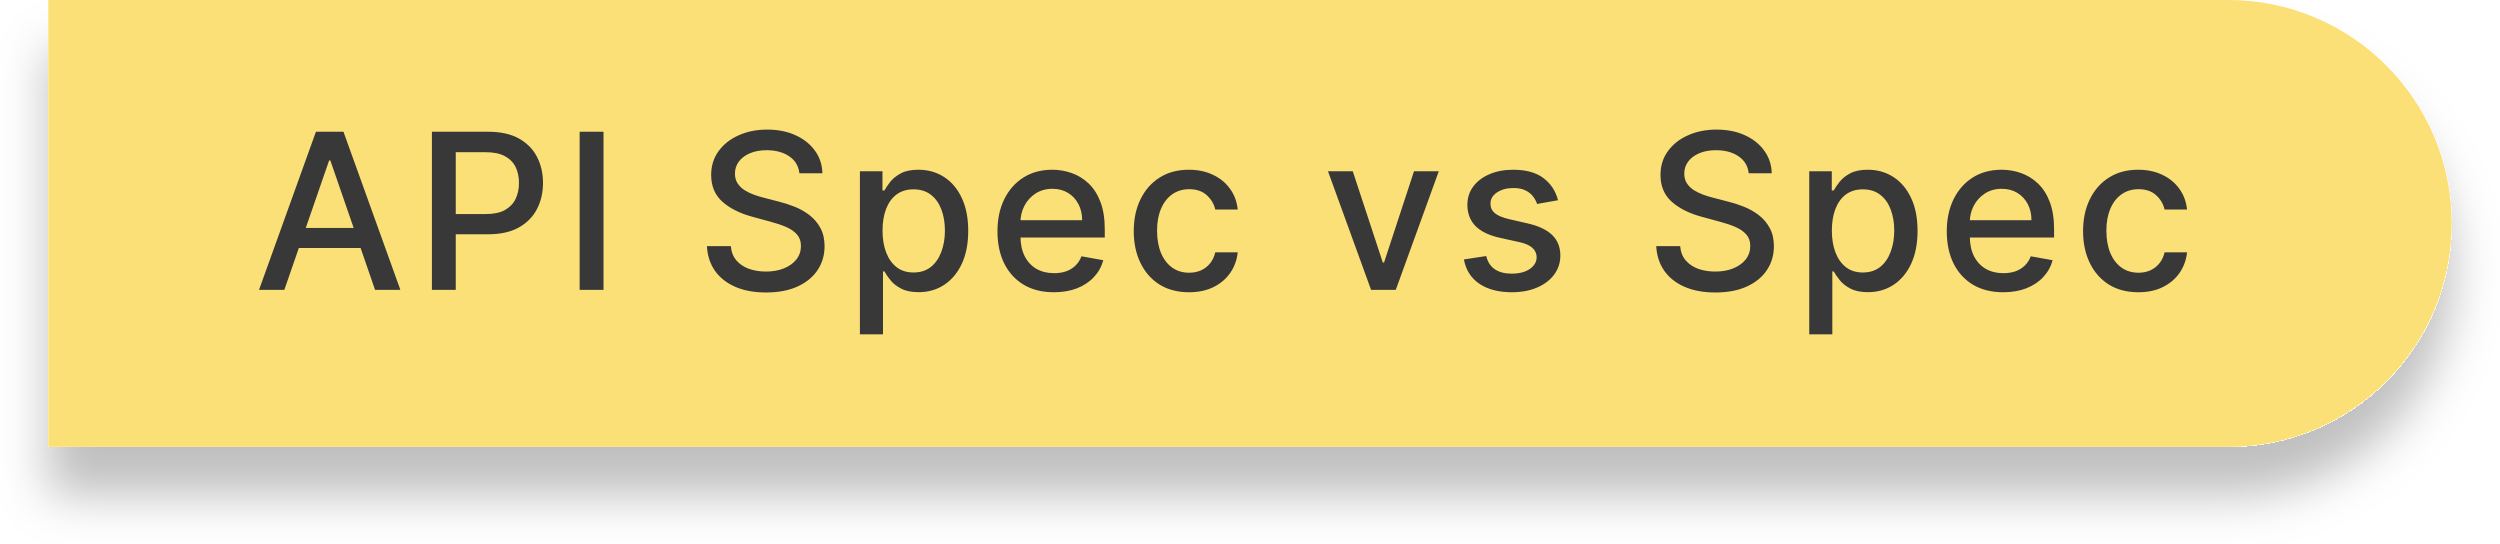
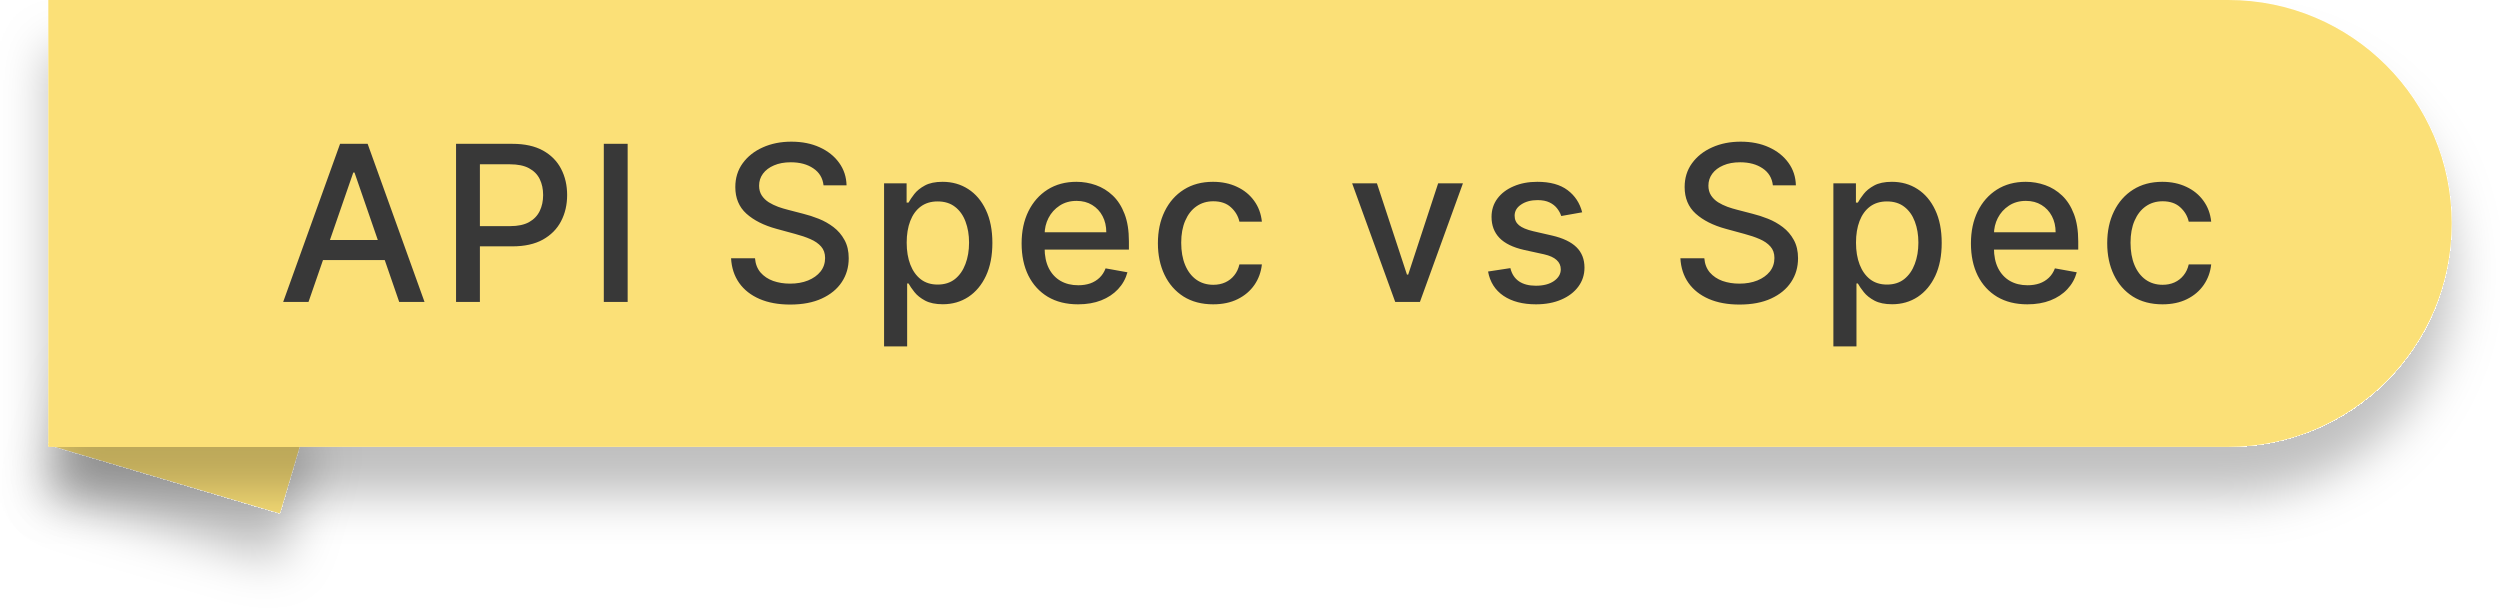
- <svg xmlns="http://www.w3.org/2000/svg" width="207" height="45" viewBox="0 0 207 45" fill="none">
-   <g filter="url(#filter0_d_642_98)">
+ <svg xmlns="http://www.w3.org/2000/svg" width="207" height="51" viewBox="0 0 207 51" fill="none">
+   <g filter="url(#filter0_d_780_108)">
+     <rect x="6.912" y="27" width="20" height="10.257" transform="rotate(16.5 6.91211 27)" fill="#FBE077" />
+   </g>
+   <g filter="url(#filter1_d_780_108)">
    <path d="M4 0H184.5C194.717 0 203 8.283 203 18.5V18.5C203 28.717 194.717 37 184.5 37H4V0Z" fill="#FBE077" />
  </g>
-   <path d="M23.544 24H21.447L26.158 10.909H28.44L33.151 24H31.055L27.354 13.287H27.251L23.544 24ZM23.896 18.874H30.697V20.535H23.896V18.874ZM35.762 24V10.909H40.428C41.446 10.909 42.29 11.095 42.959 11.465C43.628 11.836 44.129 12.343 44.461 12.986C44.794 13.626 44.96 14.346 44.96 15.147C44.96 15.952 44.792 16.677 44.455 17.32C44.123 17.959 43.62 18.467 42.946 18.842C42.277 19.212 41.436 19.398 40.422 19.398H37.213V17.723H40.243C40.886 17.723 41.408 17.612 41.809 17.391C42.209 17.165 42.503 16.858 42.691 16.47C42.878 16.082 42.972 15.641 42.972 15.147C42.972 14.653 42.878 14.214 42.691 13.83C42.503 13.447 42.207 13.146 41.802 12.929C41.402 12.712 40.873 12.603 40.217 12.603H37.737V24H35.762ZM49.971 10.909V24H47.995V10.909H49.971ZM66.191 14.348C66.122 13.743 65.841 13.274 65.347 12.942C64.853 12.605 64.23 12.437 63.48 12.437C62.943 12.437 62.479 12.522 62.087 12.693C61.695 12.859 61.39 13.089 61.173 13.383C60.96 13.673 60.853 14.003 60.853 14.374C60.853 14.685 60.926 14.953 61.071 15.179C61.22 15.405 61.414 15.595 61.652 15.748C61.895 15.897 62.155 16.023 62.432 16.125C62.709 16.223 62.975 16.304 63.231 16.368L64.509 16.7C64.927 16.803 65.355 16.941 65.794 17.116C66.233 17.291 66.64 17.521 67.015 17.806C67.39 18.092 67.693 18.445 67.923 18.867C68.157 19.289 68.274 19.794 68.274 20.382C68.274 21.124 68.083 21.782 67.699 22.357C67.32 22.933 66.768 23.386 66.043 23.719C65.323 24.051 64.452 24.217 63.429 24.217C62.449 24.217 61.601 24.062 60.885 23.751C60.169 23.44 59.609 22.999 59.204 22.428C58.799 21.852 58.575 21.171 58.533 20.382H60.514C60.553 20.855 60.706 21.249 60.975 21.565C61.247 21.876 61.595 22.108 62.017 22.261C62.443 22.41 62.909 22.485 63.416 22.485C63.975 22.485 64.471 22.398 64.906 22.223C65.345 22.044 65.69 21.797 65.941 21.482C66.193 21.162 66.318 20.789 66.318 20.363C66.318 19.975 66.208 19.658 65.986 19.41C65.769 19.163 65.472 18.959 65.097 18.797C64.727 18.635 64.307 18.492 63.838 18.369L62.291 17.947C61.243 17.661 60.412 17.241 59.798 16.688C59.189 16.134 58.884 15.401 58.884 14.489C58.884 13.734 59.089 13.076 59.498 12.514C59.907 11.951 60.461 11.514 61.16 11.203C61.859 10.888 62.647 10.73 63.525 10.73C64.411 10.73 65.193 10.886 65.871 11.197C66.553 11.508 67.09 11.936 67.482 12.482C67.874 13.023 68.078 13.645 68.095 14.348H66.191ZM71.201 27.682V14.182H73.068V15.773H73.228C73.338 15.569 73.498 15.332 73.707 15.064C73.916 14.796 74.206 14.561 74.576 14.361C74.947 14.156 75.437 14.054 76.046 14.054C76.839 14.054 77.546 14.254 78.168 14.655C78.791 15.055 79.279 15.633 79.632 16.387C79.99 17.141 80.169 18.049 80.169 19.11C80.169 20.171 79.992 21.081 79.639 21.84C79.285 22.594 78.799 23.175 78.181 23.584C77.563 23.989 76.858 24.192 76.066 24.192C75.469 24.192 74.981 24.092 74.602 23.891C74.227 23.691 73.933 23.457 73.72 23.188C73.507 22.92 73.343 22.681 73.228 22.472H73.112V27.682H71.201ZM73.074 19.091C73.074 19.781 73.174 20.386 73.374 20.906C73.575 21.426 73.865 21.833 74.244 22.127C74.623 22.417 75.088 22.562 75.637 22.562C76.208 22.562 76.686 22.41 77.069 22.108C77.453 21.801 77.742 21.386 77.938 20.861C78.139 20.337 78.239 19.747 78.239 19.091C78.239 18.443 78.141 17.861 77.945 17.346C77.753 16.83 77.463 16.423 77.076 16.125C76.692 15.827 76.213 15.678 75.637 15.678C75.083 15.678 74.615 15.82 74.231 16.106C73.852 16.391 73.564 16.79 73.368 17.301C73.172 17.812 73.074 18.409 73.074 19.091ZM87.262 24.198C86.295 24.198 85.462 23.991 84.763 23.578C84.068 23.16 83.531 22.575 83.152 21.82C82.777 21.062 82.59 20.173 82.59 19.155C82.59 18.149 82.777 17.263 83.152 16.496C83.531 15.729 84.06 15.13 84.737 14.7C85.419 14.269 86.216 14.054 87.128 14.054C87.682 14.054 88.219 14.146 88.739 14.329C89.259 14.512 89.725 14.8 90.138 15.192C90.552 15.584 90.878 16.093 91.117 16.72C91.355 17.342 91.475 18.098 91.475 18.989V19.666H83.67V18.234H89.602C89.602 17.732 89.499 17.286 89.295 16.898C89.09 16.506 88.803 16.197 88.432 15.972C88.065 15.746 87.635 15.633 87.141 15.633C86.604 15.633 86.135 15.765 85.734 16.029C85.338 16.289 85.031 16.63 84.814 17.052C84.601 17.47 84.494 17.923 84.494 18.413V19.532C84.494 20.188 84.609 20.746 84.84 21.207C85.074 21.667 85.4 22.018 85.817 22.261C86.235 22.5 86.723 22.619 87.281 22.619C87.644 22.619 87.974 22.568 88.272 22.466C88.57 22.359 88.828 22.202 89.046 21.993C89.263 21.784 89.429 21.526 89.544 21.22L91.353 21.546C91.208 22.078 90.948 22.545 90.573 22.945C90.203 23.342 89.736 23.651 89.173 23.872C88.615 24.09 87.978 24.198 87.262 24.198ZM98.451 24.198C97.5 24.198 96.682 23.983 95.996 23.553C95.314 23.118 94.79 22.519 94.424 21.756C94.057 20.994 93.874 20.12 93.874 19.136C93.874 18.139 94.061 17.259 94.436 16.496C94.811 15.729 95.34 15.13 96.022 14.7C96.704 14.269 97.507 14.054 98.431 14.054C99.177 14.054 99.842 14.193 100.426 14.47C101.01 14.742 101.481 15.126 101.838 15.62C102.201 16.114 102.416 16.692 102.484 17.352H100.624C100.522 16.892 100.287 16.496 99.921 16.163C99.559 15.831 99.073 15.665 98.463 15.665C97.931 15.665 97.464 15.805 97.064 16.087C96.667 16.364 96.358 16.76 96.137 17.276C95.915 17.787 95.804 18.392 95.804 19.091C95.804 19.807 95.913 20.425 96.13 20.945C96.348 21.465 96.654 21.867 97.051 22.153C97.451 22.438 97.922 22.581 98.463 22.581C98.826 22.581 99.154 22.515 99.448 22.383C99.746 22.246 99.995 22.053 100.196 21.801C100.4 21.55 100.543 21.247 100.624 20.893H102.484C102.416 21.528 102.209 22.095 101.864 22.594C101.519 23.092 101.057 23.484 100.477 23.77C99.902 24.055 99.226 24.198 98.451 24.198ZM119.131 14.182L115.57 24H113.525L109.958 14.182H112.01L114.497 21.737H114.599L117.079 14.182H119.131ZM129.004 16.579L127.272 16.886C127.199 16.664 127.084 16.453 126.927 16.253C126.773 16.053 126.565 15.889 126.3 15.761C126.036 15.633 125.706 15.569 125.31 15.569C124.768 15.569 124.317 15.69 123.954 15.933C123.592 16.172 123.411 16.481 123.411 16.86C123.411 17.188 123.533 17.452 123.775 17.653C124.018 17.853 124.41 18.017 124.952 18.145L126.511 18.503C127.415 18.712 128.088 19.033 128.531 19.468C128.974 19.903 129.196 20.467 129.196 21.162C129.196 21.75 129.025 22.274 128.685 22.734C128.348 23.19 127.877 23.548 127.272 23.808C126.671 24.068 125.974 24.198 125.182 24.198C124.082 24.198 123.185 23.964 122.491 23.495C121.796 23.022 121.37 22.351 121.212 21.482L123.06 21.2C123.175 21.682 123.411 22.046 123.769 22.293C124.127 22.536 124.594 22.658 125.169 22.658C125.795 22.658 126.296 22.528 126.671 22.268C127.046 22.004 127.234 21.682 127.234 21.303C127.234 20.996 127.118 20.738 126.888 20.529C126.663 20.32 126.315 20.163 125.846 20.056L124.185 19.692C123.268 19.483 122.591 19.151 122.152 18.695C121.717 18.239 121.5 17.661 121.5 16.962C121.5 16.383 121.662 15.876 121.986 15.441C122.31 15.006 122.757 14.668 123.328 14.425C123.899 14.178 124.553 14.054 125.29 14.054C126.351 14.054 127.187 14.284 127.796 14.744C128.405 15.2 128.808 15.812 129.004 16.579ZM144.794 14.348C144.726 13.743 144.445 13.274 143.951 12.942C143.456 12.605 142.834 12.437 142.084 12.437C141.547 12.437 141.083 12.522 140.691 12.693C140.299 12.859 139.994 13.089 139.777 13.383C139.563 13.673 139.457 14.003 139.457 14.374C139.457 14.685 139.529 14.953 139.674 15.179C139.823 15.405 140.017 15.595 140.256 15.748C140.499 15.897 140.759 16.023 141.036 16.125C141.313 16.223 141.579 16.304 141.835 16.368L143.113 16.7C143.531 16.803 143.959 16.941 144.398 17.116C144.837 17.291 145.244 17.521 145.619 17.806C145.994 18.092 146.296 18.445 146.527 18.867C146.761 19.289 146.878 19.794 146.878 20.382C146.878 21.124 146.686 21.782 146.303 22.357C145.924 22.933 145.372 23.386 144.647 23.719C143.927 24.051 143.056 24.217 142.033 24.217C141.053 24.217 140.205 24.062 139.489 23.751C138.773 23.44 138.213 22.999 137.808 22.428C137.403 21.852 137.179 21.171 137.137 20.382H139.118C139.157 20.855 139.31 21.249 139.578 21.565C139.851 21.876 140.198 22.108 140.62 22.261C141.046 22.41 141.513 22.485 142.02 22.485C142.578 22.485 143.075 22.398 143.509 22.223C143.948 22.044 144.294 21.797 144.545 21.482C144.796 21.162 144.922 20.789 144.922 20.363C144.922 19.975 144.811 19.658 144.59 19.41C144.372 19.163 144.076 18.959 143.701 18.797C143.331 18.635 142.911 18.492 142.442 18.369L140.895 17.947C139.847 17.661 139.016 17.241 138.402 16.688C137.793 16.134 137.488 15.401 137.488 14.489C137.488 13.734 137.693 13.076 138.102 12.514C138.511 11.951 139.065 11.514 139.764 11.203C140.463 10.888 141.251 10.73 142.129 10.73C143.015 10.73 143.797 10.886 144.475 11.197C145.157 11.508 145.693 11.936 146.085 12.482C146.478 13.023 146.682 13.645 146.699 14.348H144.794ZM149.805 27.682V14.182H151.671V15.773H151.831C151.942 15.569 152.102 15.332 152.311 15.064C152.519 14.796 152.809 14.561 153.18 14.361C153.551 14.156 154.041 14.054 154.65 14.054C155.443 14.054 156.15 14.254 156.772 14.655C157.394 15.055 157.882 15.633 158.236 16.387C158.594 17.141 158.773 18.049 158.773 19.11C158.773 20.171 158.596 21.081 158.242 21.84C157.889 22.594 157.403 23.175 156.785 23.584C156.167 23.989 155.462 24.192 154.669 24.192C154.073 24.192 153.585 24.092 153.206 23.891C152.831 23.691 152.536 23.457 152.323 23.188C152.11 22.92 151.946 22.681 151.831 22.472H151.716V27.682H149.805ZM151.678 19.091C151.678 19.781 151.778 20.386 151.978 20.906C152.179 21.426 152.468 21.833 152.848 22.127C153.227 22.417 153.691 22.562 154.241 22.562C154.812 22.562 155.289 22.41 155.673 22.108C156.056 21.801 156.346 21.386 156.542 20.861C156.742 20.337 156.843 19.747 156.843 19.091C156.843 18.443 156.745 17.861 156.549 17.346C156.357 16.83 156.067 16.423 155.679 16.125C155.296 15.827 154.816 15.678 154.241 15.678C153.687 15.678 153.218 15.82 152.835 16.106C152.456 16.391 152.168 16.79 151.972 17.301C151.776 17.812 151.678 18.409 151.678 19.091ZM165.866 24.198C164.899 24.198 164.065 23.991 163.367 23.578C162.672 23.16 162.135 22.575 161.756 21.82C161.381 21.062 161.193 20.173 161.193 19.155C161.193 18.149 161.381 17.263 161.756 16.496C162.135 15.729 162.663 15.13 163.341 14.7C164.023 14.269 164.82 14.054 165.732 14.054C166.286 14.054 166.823 14.146 167.342 14.329C167.862 14.512 168.329 14.8 168.742 15.192C169.156 15.584 169.482 16.093 169.72 16.72C169.959 17.342 170.078 18.098 170.078 18.989V19.666H162.274V18.234H168.205C168.205 17.732 168.103 17.286 167.899 16.898C167.694 16.506 167.406 16.197 167.036 15.972C166.669 15.746 166.239 15.633 165.744 15.633C165.207 15.633 164.739 15.765 164.338 16.029C163.942 16.289 163.635 16.63 163.418 17.052C163.205 17.47 163.098 17.923 163.098 18.413V19.532C163.098 20.188 163.213 20.746 163.443 21.207C163.678 21.667 164.004 22.018 164.421 22.261C164.839 22.5 165.327 22.619 165.885 22.619C166.247 22.619 166.578 22.568 166.876 22.466C167.174 22.359 167.432 22.202 167.649 21.993C167.867 21.784 168.033 21.526 168.148 21.22L169.957 21.546C169.812 22.078 169.552 22.545 169.177 22.945C168.806 23.342 168.34 23.651 167.777 23.872C167.219 24.09 166.582 24.198 165.866 24.198ZM177.054 24.198C176.104 24.198 175.286 23.983 174.6 23.553C173.918 23.118 173.394 22.519 173.027 21.756C172.661 20.994 172.478 20.12 172.478 19.136C172.478 18.139 172.665 17.259 173.04 16.496C173.415 15.729 173.944 15.13 174.625 14.7C175.307 14.269 176.111 14.054 177.035 14.054C177.781 14.054 178.446 14.193 179.03 14.47C179.613 14.742 180.084 15.126 180.442 15.62C180.804 16.114 181.02 16.692 181.088 17.352H179.228C179.125 16.892 178.891 16.496 178.525 16.163C178.162 15.831 177.677 15.665 177.067 15.665C176.535 15.665 176.068 15.805 175.667 16.087C175.271 16.364 174.962 16.76 174.741 17.276C174.519 17.787 174.408 18.392 174.408 19.091C174.408 19.807 174.517 20.425 174.734 20.945C174.951 21.465 175.258 21.867 175.655 22.153C176.055 22.438 176.526 22.581 177.067 22.581C177.429 22.581 177.758 22.515 178.052 22.383C178.35 22.246 178.599 22.053 178.799 21.801C179.004 21.55 179.147 21.247 179.228 20.893H181.088C181.02 21.528 180.813 22.095 180.468 22.594C180.123 23.092 179.66 23.484 179.081 23.77C178.505 24.055 177.83 24.198 177.054 24.198Z" fill="#383838" />
+   <path d="M25.544 25H23.447L28.158 11.909H30.44L35.151 25H33.054L29.353 14.287H29.251L25.544 25ZM25.895 19.874H32.696V21.535H25.895V19.874ZM37.761 25V11.909H42.427C43.446 11.909 44.29 12.095 44.959 12.465C45.628 12.836 46.128 13.343 46.461 13.986C46.793 14.626 46.959 15.346 46.959 16.147C46.959 16.952 46.791 17.677 46.454 18.32C46.122 18.959 45.619 19.467 44.946 19.842C44.277 20.212 43.435 20.398 42.421 20.398H39.212V18.723H42.242C42.886 18.723 43.407 18.612 43.808 18.391C44.209 18.165 44.503 17.858 44.69 17.47C44.878 17.082 44.971 16.641 44.971 16.147C44.971 15.653 44.878 15.214 44.69 14.83C44.503 14.447 44.207 14.146 43.802 13.929C43.401 13.712 42.873 13.603 42.217 13.603H39.736V25H37.761ZM51.97 11.909V25H49.995V11.909H51.97ZM68.19 15.348C68.122 14.743 67.841 14.274 67.346 13.942C66.852 13.605 66.23 13.437 65.48 13.437C64.943 13.437 64.478 13.522 64.086 13.693C63.694 13.859 63.39 14.089 63.172 14.383C62.959 14.673 62.853 15.003 62.853 15.374C62.853 15.685 62.925 15.953 63.07 16.179C63.219 16.405 63.413 16.595 63.652 16.748C63.895 16.897 64.154 17.023 64.431 17.125C64.709 17.223 64.975 17.304 65.231 17.368L66.509 17.7C66.927 17.803 67.355 17.941 67.794 18.116C68.233 18.291 68.64 18.521 69.015 18.806C69.39 19.092 69.692 19.445 69.922 19.867C70.157 20.289 70.274 20.794 70.274 21.382C70.274 22.124 70.082 22.782 69.699 23.357C69.319 23.933 68.767 24.386 68.043 24.719C67.323 25.051 66.451 25.217 65.429 25.217C64.449 25.217 63.601 25.062 62.885 24.751C62.169 24.44 61.608 23.999 61.204 23.428C60.799 22.852 60.575 22.171 60.532 21.382H62.514C62.552 21.855 62.706 22.249 62.974 22.565C63.247 22.876 63.594 23.108 64.016 23.261C64.442 23.41 64.909 23.485 65.416 23.485C65.974 23.485 66.471 23.398 66.905 23.223C67.344 23.044 67.689 22.797 67.941 22.482C68.192 22.162 68.318 21.789 68.318 21.363C68.318 20.975 68.207 20.658 67.986 20.41C67.768 20.163 67.472 19.959 67.097 19.797C66.726 19.635 66.306 19.492 65.838 19.369L64.291 18.947C63.243 18.661 62.412 18.241 61.798 17.688C61.189 17.134 60.884 16.401 60.884 15.489C60.884 14.734 61.089 14.076 61.498 13.514C61.907 12.951 62.461 12.514 63.16 12.203C63.858 11.888 64.647 11.73 65.525 11.73C66.411 11.73 67.193 11.886 67.871 12.197C68.552 12.508 69.089 12.936 69.481 13.482C69.873 14.023 70.078 14.645 70.095 15.348H68.19ZM73.201 28.682V15.182H75.067V16.773H75.227C75.338 16.569 75.498 16.332 75.706 16.064C75.915 15.796 76.205 15.561 76.576 15.361C76.947 15.156 77.436 15.054 78.046 15.054C78.838 15.054 79.546 15.254 80.168 15.655C80.79 16.055 81.278 16.633 81.632 17.387C81.99 18.141 82.169 19.049 82.169 20.11C82.169 21.171 81.992 22.081 81.638 22.84C81.284 23.594 80.799 24.175 80.181 24.584C79.563 24.989 78.858 25.192 78.065 25.192C77.469 25.192 76.981 25.092 76.601 24.891C76.226 24.691 75.932 24.457 75.719 24.188C75.506 23.92 75.342 23.681 75.227 23.472H75.112V28.682H73.201ZM75.074 20.091C75.074 20.781 75.174 21.386 75.374 21.906C75.574 22.426 75.864 22.833 76.243 23.127C76.623 23.417 77.087 23.562 77.637 23.562C78.208 23.562 78.685 23.41 79.069 23.108C79.452 22.801 79.742 22.386 79.938 21.861C80.138 21.337 80.238 20.747 80.238 20.091C80.238 19.443 80.14 18.861 79.944 18.346C79.753 17.83 79.463 17.423 79.075 17.125C78.692 16.827 78.212 16.678 77.637 16.678C77.083 16.678 76.614 16.82 76.231 17.106C75.851 17.391 75.564 17.79 75.368 18.301C75.172 18.812 75.074 19.409 75.074 20.091ZM89.262 25.198C88.294 25.198 87.461 24.991 86.762 24.578C86.068 24.16 85.531 23.575 85.151 22.82C84.776 22.062 84.589 21.173 84.589 20.155C84.589 19.149 84.776 18.263 85.151 17.496C85.531 16.729 86.059 16.13 86.737 15.7C87.419 15.269 88.216 15.054 89.127 15.054C89.681 15.054 90.218 15.146 90.738 15.329C91.258 15.512 91.725 15.8 92.138 16.192C92.551 16.584 92.877 17.093 93.116 17.72C93.355 18.342 93.474 19.098 93.474 19.989V20.666H85.669V19.234H91.601C91.601 18.732 91.499 18.286 91.294 17.898C91.09 17.506 90.802 17.197 90.431 16.972C90.065 16.746 89.635 16.633 89.14 16.633C88.603 16.633 88.135 16.765 87.734 17.029C87.338 17.289 87.031 17.63 86.814 18.052C86.6 18.47 86.494 18.923 86.494 19.413V20.532C86.494 21.188 86.609 21.746 86.839 22.207C87.073 22.667 87.399 23.018 87.817 23.261C88.235 23.5 88.723 23.619 89.281 23.619C89.643 23.619 89.973 23.568 90.272 23.466C90.57 23.359 90.828 23.202 91.045 22.993C91.262 22.784 91.428 22.526 91.544 22.22L93.353 22.546C93.208 23.078 92.948 23.545 92.573 23.945C92.202 24.342 91.735 24.651 91.173 24.872C90.615 25.09 89.978 25.198 89.262 25.198ZM100.45 25.198C99.5 25.198 98.682 24.983 97.996 24.553C97.314 24.118 96.79 23.519 96.423 22.756C96.057 21.994 95.874 21.12 95.874 20.136C95.874 19.139 96.061 18.259 96.436 17.496C96.811 16.729 97.339 16.13 98.021 15.7C98.703 15.269 99.506 15.054 100.431 15.054C101.177 15.054 101.842 15.193 102.425 15.47C103.009 15.742 103.48 16.126 103.838 16.62C104.2 17.114 104.415 17.692 104.484 18.352H102.623C102.521 17.892 102.287 17.496 101.92 17.163C101.558 16.831 101.072 16.665 100.463 16.665C99.93 16.665 99.464 16.805 99.063 17.087C98.667 17.364 98.358 17.76 98.136 18.276C97.915 18.787 97.804 19.392 97.804 20.091C97.804 20.807 97.913 21.425 98.13 21.945C98.347 22.465 98.654 22.867 99.05 23.153C99.451 23.438 99.922 23.581 100.463 23.581C100.825 23.581 101.153 23.515 101.447 23.383C101.746 23.246 101.995 23.053 102.195 22.801C102.4 22.55 102.543 22.247 102.623 21.893H104.484C104.415 22.528 104.209 23.095 103.864 23.594C103.518 24.092 103.056 24.484 102.476 24.77C101.901 25.055 101.226 25.198 100.45 25.198ZM121.13 15.182L117.57 25H115.524L111.958 15.182H114.01L116.496 22.737H116.598L119.078 15.182H121.13ZM131.004 17.579L129.271 17.886C129.199 17.664 129.084 17.453 128.926 17.253C128.773 17.053 128.564 16.889 128.3 16.761C128.036 16.633 127.705 16.569 127.309 16.569C126.768 16.569 126.316 16.69 125.954 16.933C125.592 17.172 125.411 17.481 125.411 17.86C125.411 18.188 125.532 18.452 125.775 18.653C126.018 18.853 126.41 19.017 126.951 19.145L128.511 19.503C129.414 19.712 130.087 20.033 130.531 20.468C130.974 20.903 131.195 21.467 131.195 22.162C131.195 22.75 131.025 23.274 130.684 23.734C130.347 24.19 129.877 24.548 129.271 24.808C128.671 25.068 127.974 25.198 127.181 25.198C126.082 25.198 125.185 24.964 124.49 24.495C123.796 24.022 123.369 23.351 123.212 22.482L125.059 22.2C125.174 22.682 125.411 23.046 125.769 23.293C126.127 23.536 126.593 23.658 127.168 23.658C127.795 23.658 128.296 23.528 128.671 23.268C129.046 23.004 129.233 22.682 129.233 22.303C129.233 21.996 129.118 21.738 128.888 21.529C128.662 21.32 128.315 21.163 127.846 21.056L126.184 20.692C125.268 20.483 124.59 20.151 124.151 19.695C123.717 19.239 123.499 18.661 123.499 17.962C123.499 17.383 123.661 16.876 123.985 16.441C124.309 16.006 124.757 15.668 125.328 15.425C125.899 15.178 126.553 15.054 127.29 15.054C128.351 15.054 129.186 15.284 129.796 15.744C130.405 16.2 130.808 16.812 131.004 17.579ZM146.794 15.348C146.726 14.743 146.444 14.274 145.95 13.942C145.456 13.605 144.834 13.437 144.084 13.437C143.547 13.437 143.082 13.522 142.69 13.693C142.298 13.859 141.993 14.089 141.776 14.383C141.563 14.673 141.456 15.003 141.456 15.374C141.456 15.685 141.529 15.953 141.674 16.179C141.823 16.405 142.017 16.595 142.255 16.748C142.498 16.897 142.758 17.023 143.035 17.125C143.312 17.223 143.579 17.304 143.834 17.368L145.113 17.7C145.53 17.803 145.959 17.941 146.398 18.116C146.836 18.291 147.243 18.521 147.618 18.806C147.993 19.092 148.296 19.445 148.526 19.867C148.76 20.289 148.878 20.794 148.878 21.382C148.878 22.124 148.686 22.782 148.302 23.357C147.923 23.933 147.371 24.386 146.647 24.719C145.927 25.051 145.055 25.217 144.032 25.217C143.052 25.217 142.204 25.062 141.488 24.751C140.773 24.44 140.212 23.999 139.807 23.428C139.402 22.852 139.179 22.171 139.136 21.382H141.118C141.156 21.855 141.309 22.249 141.578 22.565C141.851 22.876 142.198 23.108 142.62 23.261C143.046 23.41 143.513 23.485 144.02 23.485C144.578 23.485 145.074 23.398 145.509 23.223C145.948 23.044 146.293 22.797 146.545 22.482C146.796 22.162 146.922 21.789 146.922 21.363C146.922 20.975 146.811 20.658 146.589 20.41C146.372 20.163 146.076 19.959 145.701 19.797C145.33 19.635 144.91 19.492 144.442 19.369L142.895 18.947C141.846 18.661 141.015 18.241 140.402 17.688C139.792 17.134 139.488 16.401 139.488 15.489C139.488 14.734 139.692 14.076 140.101 13.514C140.51 12.951 141.064 12.514 141.763 12.203C142.462 11.888 143.25 11.73 144.128 11.73C145.015 11.73 145.797 11.886 146.474 12.197C147.156 12.508 147.693 12.936 148.085 13.482C148.477 14.023 148.682 14.645 148.699 15.348H146.794ZM151.804 28.682V15.182H153.671V16.773H153.831C153.942 16.569 154.101 16.332 154.31 16.064C154.519 15.796 154.809 15.561 155.179 15.361C155.55 15.156 156.04 15.054 156.65 15.054C157.442 15.054 158.15 15.254 158.772 15.655C159.394 16.055 159.882 16.633 160.236 17.387C160.594 18.141 160.773 19.049 160.773 20.11C160.773 21.171 160.596 22.081 160.242 22.84C159.888 23.594 159.402 24.175 158.785 24.584C158.167 24.989 157.461 25.192 156.669 25.192C156.072 25.192 155.584 25.092 155.205 24.891C154.83 24.691 154.536 24.457 154.323 24.188C154.11 23.92 153.946 23.681 153.831 23.472H153.716V28.682H151.804ZM153.677 20.091C153.677 20.781 153.777 21.386 153.978 21.906C154.178 22.426 154.468 22.833 154.847 23.127C155.226 23.417 155.691 23.562 156.241 23.562C156.812 23.562 157.289 23.41 157.672 23.108C158.056 22.801 158.346 22.386 158.542 21.861C158.742 21.337 158.842 20.747 158.842 20.091C158.842 19.443 158.744 18.861 158.548 18.346C158.356 17.83 158.067 17.423 157.679 17.125C157.295 16.827 156.816 16.678 156.241 16.678C155.687 16.678 155.218 16.82 154.834 17.106C154.455 17.391 154.167 17.79 153.971 18.301C153.775 18.812 153.677 19.409 153.677 20.091ZM167.865 25.198C166.898 25.198 166.065 24.991 165.366 24.578C164.671 24.16 164.135 23.575 163.755 22.82C163.38 22.062 163.193 21.173 163.193 20.155C163.193 19.149 163.38 18.263 163.755 17.496C164.135 16.729 164.663 16.13 165.341 15.7C166.022 15.269 166.819 15.054 167.731 15.054C168.285 15.054 168.822 15.146 169.342 15.329C169.862 15.512 170.328 15.8 170.742 16.192C171.155 16.584 171.481 17.093 171.72 17.72C171.958 18.342 172.078 19.098 172.078 19.989V20.666H164.273V19.234H170.205C170.205 18.732 170.103 18.286 169.898 17.898C169.694 17.506 169.406 17.197 169.035 16.972C168.669 16.746 168.238 16.633 167.744 16.633C167.207 16.633 166.738 16.765 166.338 17.029C165.941 17.289 165.635 17.63 165.417 18.052C165.204 18.47 165.098 18.923 165.098 19.413V20.532C165.098 21.188 165.213 21.746 165.443 22.207C165.677 22.667 166.003 23.018 166.421 23.261C166.838 23.5 167.326 23.619 167.885 23.619C168.247 23.619 168.577 23.568 168.875 23.466C169.174 23.359 169.431 23.202 169.649 22.993C169.866 22.784 170.032 22.526 170.147 22.22L171.956 22.546C171.811 23.078 171.551 23.545 171.176 23.945C170.806 24.342 170.339 24.651 169.777 24.872C169.218 25.09 168.581 25.198 167.865 25.198ZM179.054 25.198C178.104 25.198 177.285 24.983 176.599 24.553C175.918 24.118 175.393 23.519 175.027 22.756C174.66 21.994 174.477 21.12 174.477 20.136C174.477 19.139 174.665 18.259 175.04 17.496C175.415 16.729 175.943 16.13 176.625 15.7C177.307 15.269 178.11 15.054 179.035 15.054C179.781 15.054 180.445 15.193 181.029 15.47C181.613 15.742 182.084 16.126 182.442 16.62C182.804 17.114 183.019 17.692 183.087 18.352H181.227C181.125 17.892 180.891 17.496 180.524 17.163C180.162 16.831 179.676 16.665 179.067 16.665C178.534 16.665 178.067 16.805 177.667 17.087C177.271 17.364 176.962 17.76 176.74 18.276C176.518 18.787 176.408 19.392 176.408 20.091C176.408 20.807 176.516 21.425 176.734 21.945C176.951 22.465 177.258 22.867 177.654 23.153C178.055 23.438 178.526 23.581 179.067 23.581C179.429 23.581 179.757 23.515 180.051 23.383C180.349 23.246 180.599 23.053 180.799 22.801C181.004 22.55 181.146 22.247 181.227 21.893H183.087C183.019 22.528 182.812 23.095 182.467 23.594C182.122 24.092 181.66 24.484 181.08 24.77C180.505 25.055 179.83 25.198 179.054 25.198Z" fill="#383838" />
  <defs>
-     <filter id="filter0_d_642_98" x="0" y="0" width="207" height="45" filterUnits="userSpaceOnUse" color-interpolation-filters="sRGB">
+     <filter id="filter0_d_780_108" x="-0.001" y="27" width="30.09" height="23.515" filterUnits="userSpaceOnUse" color-interpolation-filters="sRGB">
      <feFlood flood-opacity="0" result="BackgroundImageFix" />
      <feColorMatrix in="SourceAlpha" type="matrix" values="0 0 0 0 0 0 0 0 0 0 0 0 0 0 0 0 0 0 127 0" result="hardAlpha" />
      <feOffset dy="4" />
      <feGaussianBlur stdDeviation="2" />
      <feComposite in2="hardAlpha" operator="out" />
      <feColorMatrix type="matrix" values="0 0 0 0 0 0 0 0 0 0 0 0 0 0 0 0 0 0 0.25 0" />
-       <feBlend mode="normal" in2="BackgroundImageFix" result="effect1_dropShadow_642_98" />
-       <feBlend mode="normal" in="SourceGraphic" in2="effect1_dropShadow_642_98" result="shape" />
+       <feBlend mode="normal" in2="BackgroundImageFix" result="effect1_dropShadow_780_108" />
+       <feBlend mode="normal" in="SourceGraphic" in2="effect1_dropShadow_780_108" result="shape" />
+     </filter>
+     <filter id="filter1_d_780_108" x="-0" y="0" width="207" height="45" filterUnits="userSpaceOnUse" color-interpolation-filters="sRGB">
+       <feFlood flood-opacity="0" result="BackgroundImageFix" />
+       <feColorMatrix in="SourceAlpha" type="matrix" values="0 0 0 0 0 0 0 0 0 0 0 0 0 0 0 0 0 0 127 0" result="hardAlpha" />
+       <feOffset dy="4" />
+       <feGaussianBlur stdDeviation="2" />
+       <feComposite in2="hardAlpha" operator="out" />
+       <feColorMatrix type="matrix" values="0 0 0 0 0 0 0 0 0 0 0 0 0 0 0 0 0 0 0.25 0" />
+       <feBlend mode="normal" in2="BackgroundImageFix" result="effect1_dropShadow_780_108" />
+       <feBlend mode="normal" in="SourceGraphic" in2="effect1_dropShadow_780_108" result="shape" />
    </filter>
  </defs>
</svg>
